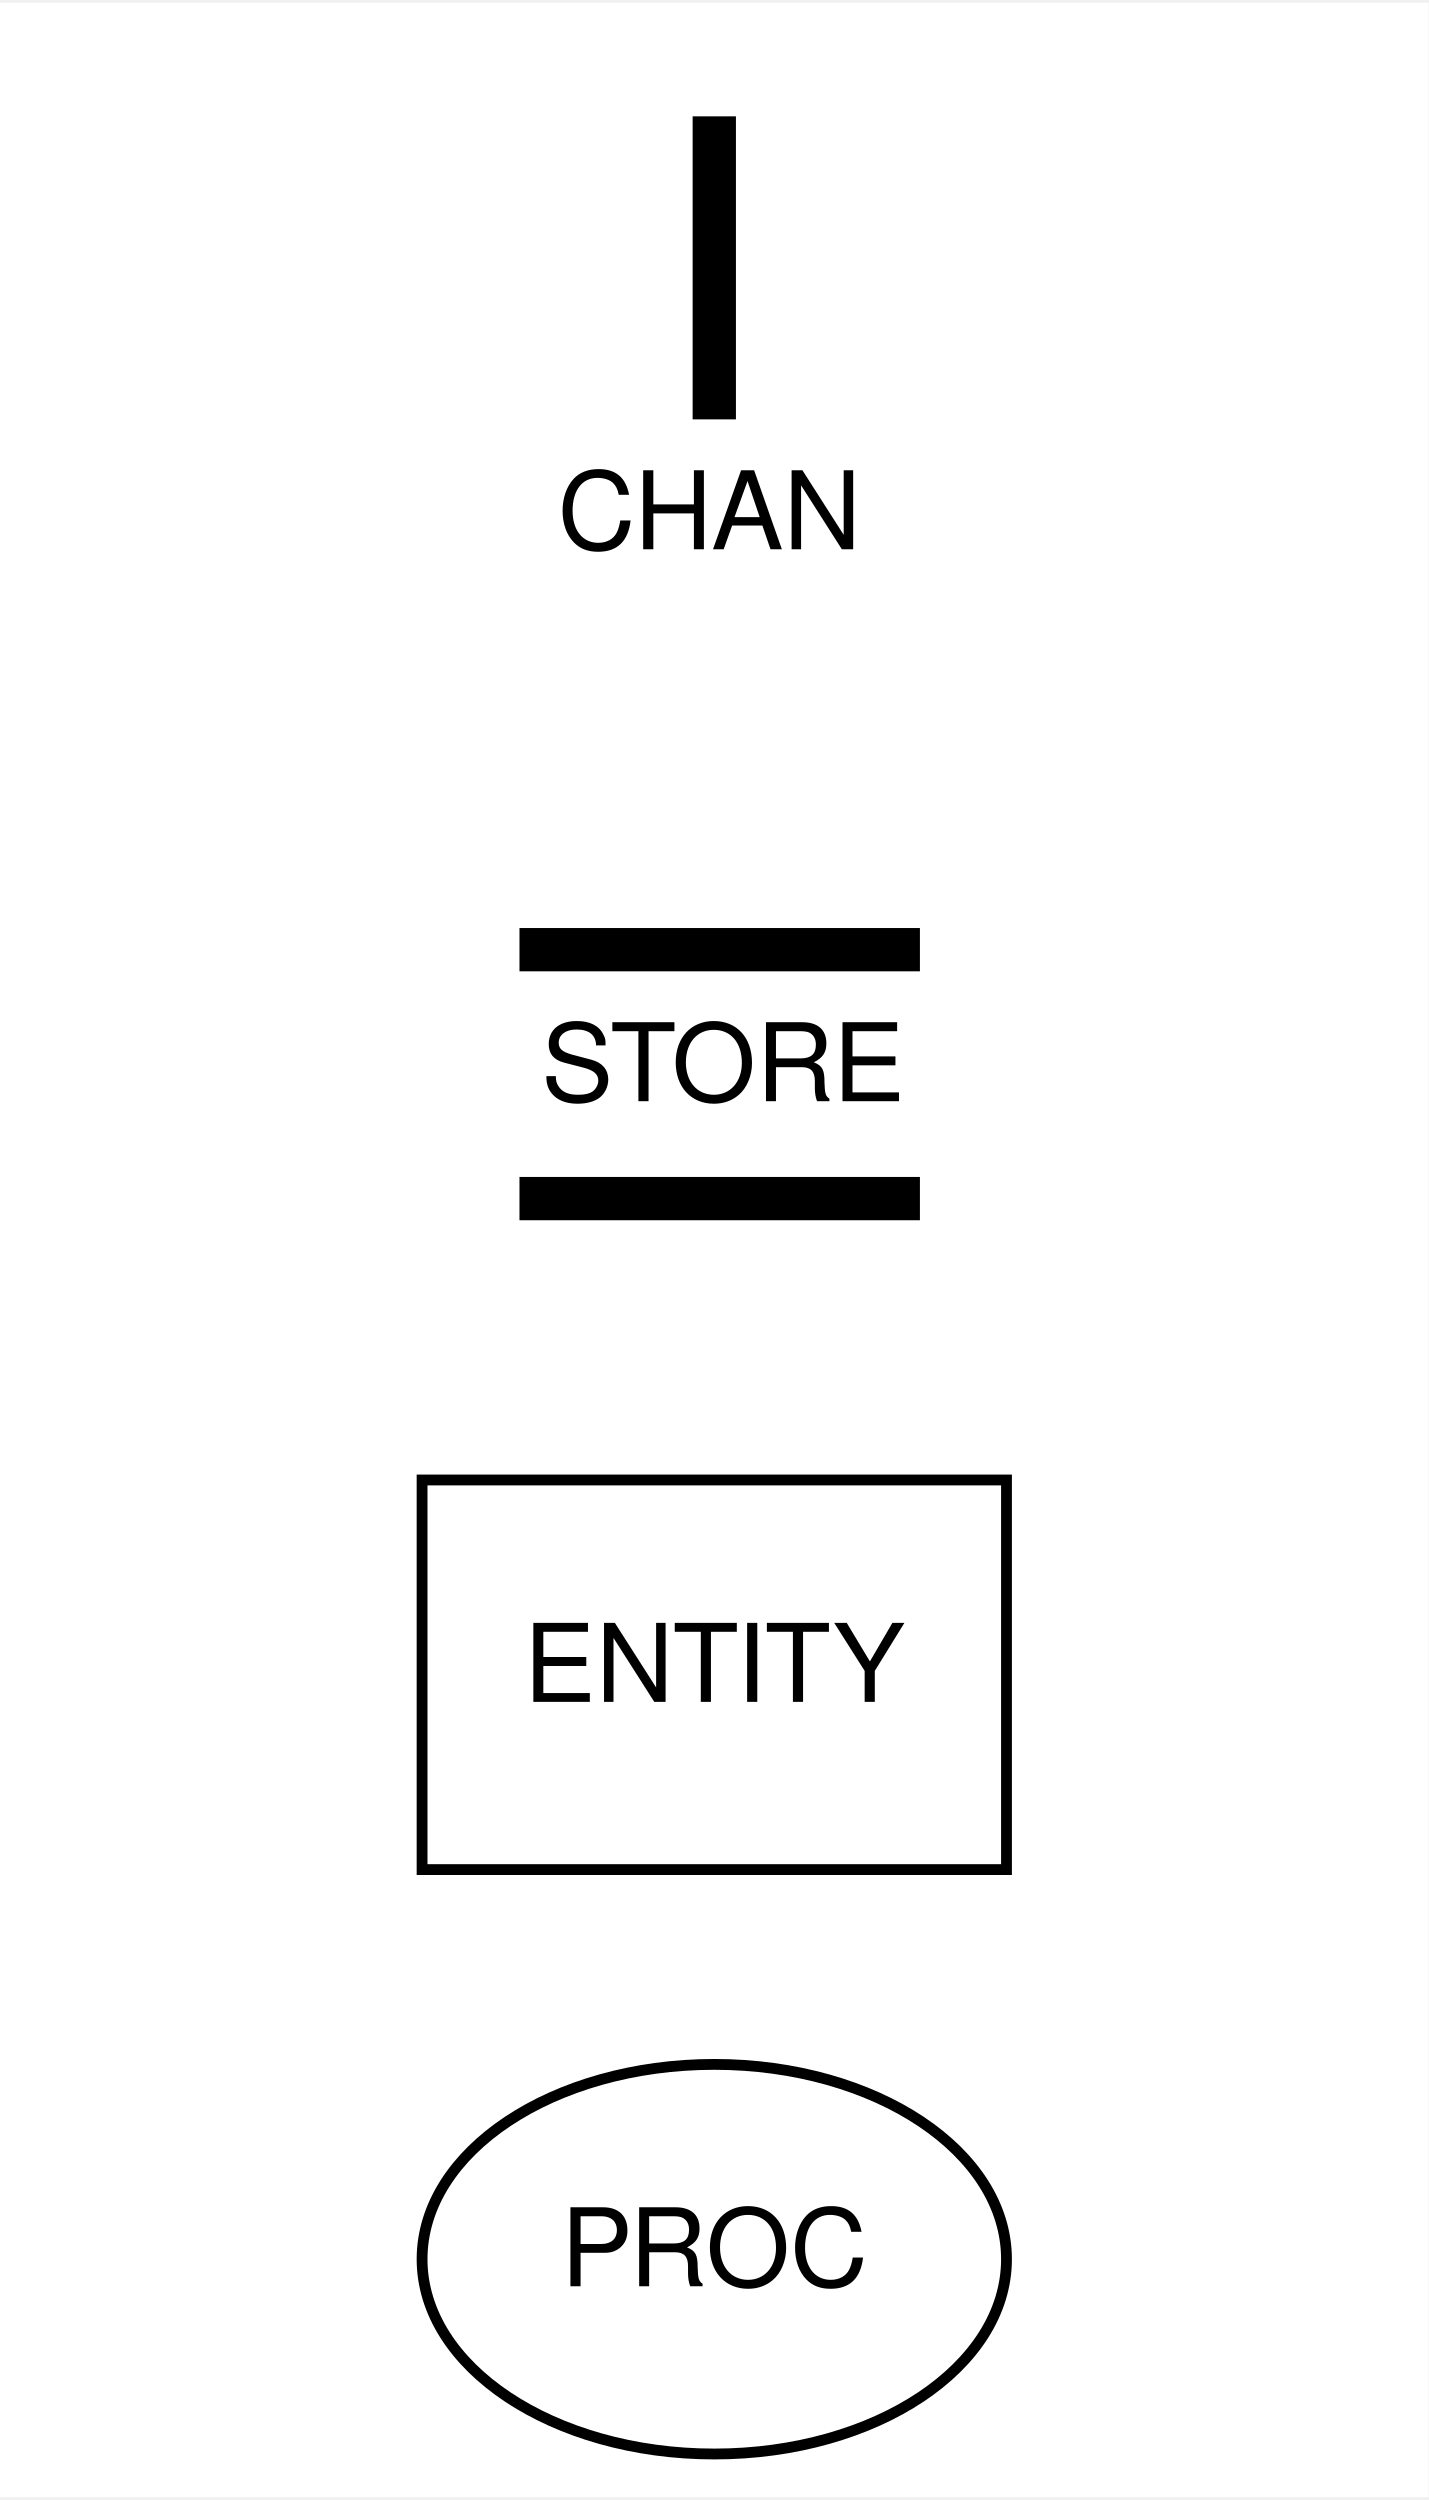
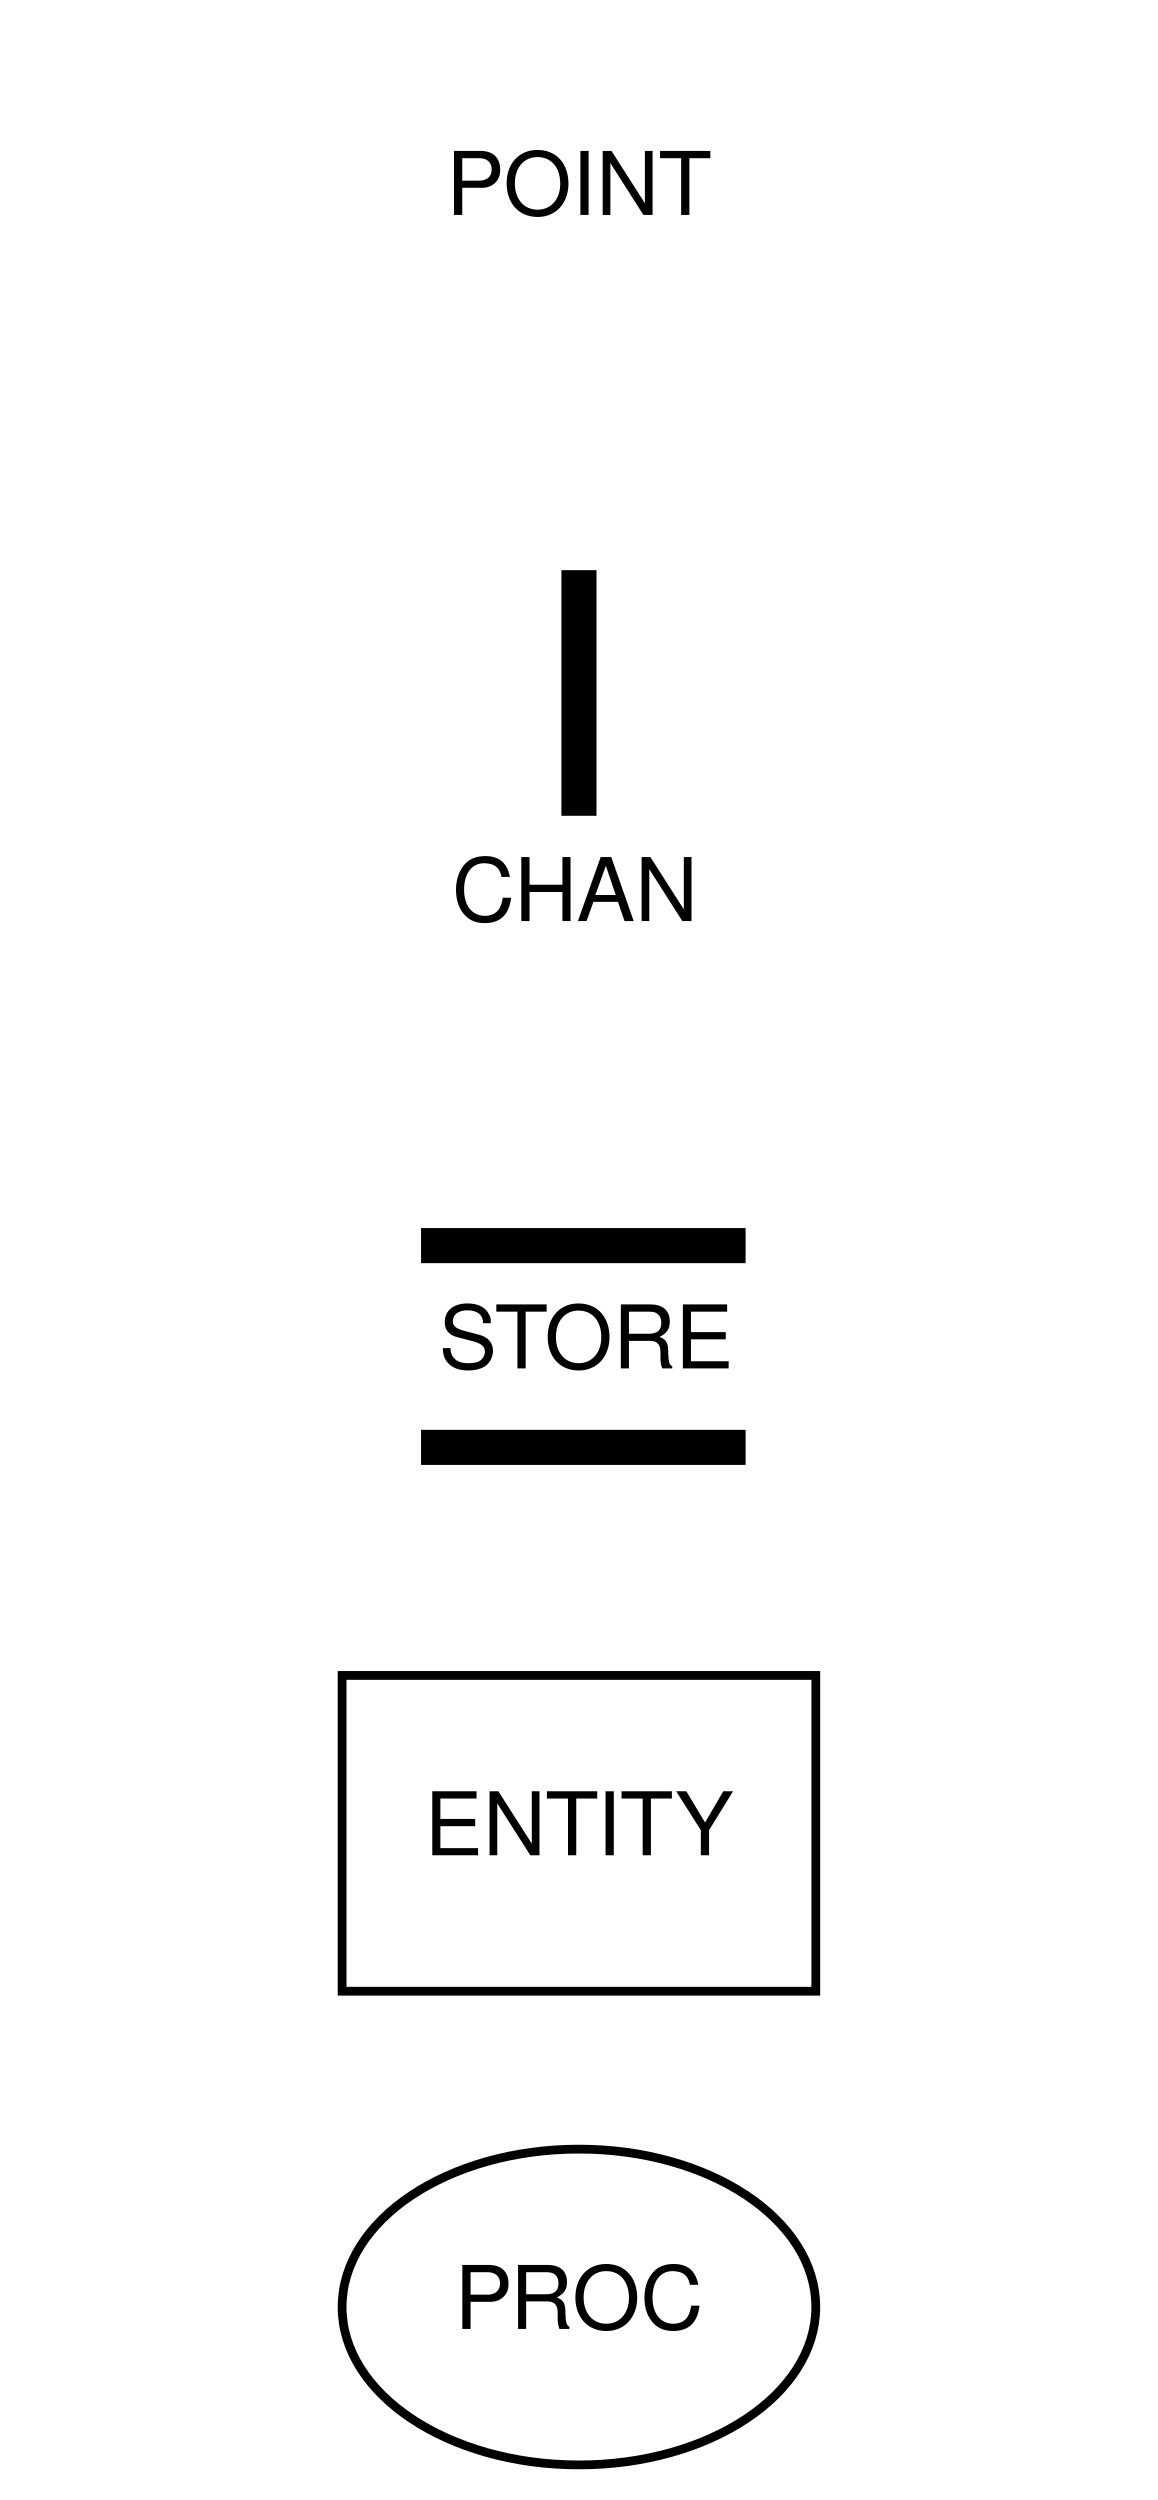
- <svg xmlns="http://www.w3.org/2000/svg" width="132pt" height="231pt" viewBox="0.00 0.00 132.00 230.50">
-   <g id="graph0" class="graph" transform="scale(1 1) rotate(0) translate(4 226.5)">
-     <polygon fill="white" stroke="transparent" points="-4,4 -4,-226.5 128,-226.5 128,4 -4,4" />
+ <svg xmlns="http://www.w3.org/2000/svg" width="132pt" height="285pt" viewBox="0.00 0.00 132.00 285.00">
+   <g id="graph0" class="graph" transform="scale(1 1) rotate(0) translate(4 281)">
+     <polygon fill="white" stroke="transparent" points="-4,4 -4,-281 128,-281 128,4 -4,4" />
    <g id="node1" class="node">
      <ellipse fill="none" stroke="black" cx="62" cy="-18" rx="27" ry="18" />
      <text text-anchor="middle" x="62" y="-15.5" font-family="Helvetica,sans-Serif" font-size="10.00">PROC</text>
    </g>
    <g id="node2" class="node">
      <polygon fill="none" stroke="black" points="89,-90 35,-90 35,-54 89,-54 89,-90" />
      <text text-anchor="middle" x="62" y="-69.5" font-family="Helvetica,sans-Serif" font-size="10.00">ENTITY</text>
    </g>
    <g id="node3" class="node">
      <polygon fill="black" stroke="transparent" points="44,-137 44,-141 81,-141 81,-137 44,-137" />
      <text text-anchor="start" x="46" y="-125" font-family="Helvetica,sans-Serif" font-size="10.00">STORE</text>
      <polygon fill="black" stroke="transparent" points="44,-114 44,-118 81,-118 81,-114 44,-114" />
    </g>
    <g id="node4" class="node">
      <polygon fill="black" stroke="transparent" points="60,-188 60,-216 64,-216 64,-188 60,-188" />
      <text text-anchor="start" x="47.5" y="-176" font-family="Helvetica,sans-Serif" font-size="10.00">CHAN</text>
    </g>
+     <g id="node5" class="node">
+       <text text-anchor="middle" x="62" y="-256.5" font-family="Helvetica,sans-Serif" font-size="10.00">POINT</text>
+     </g>
  </g>
</svg>
